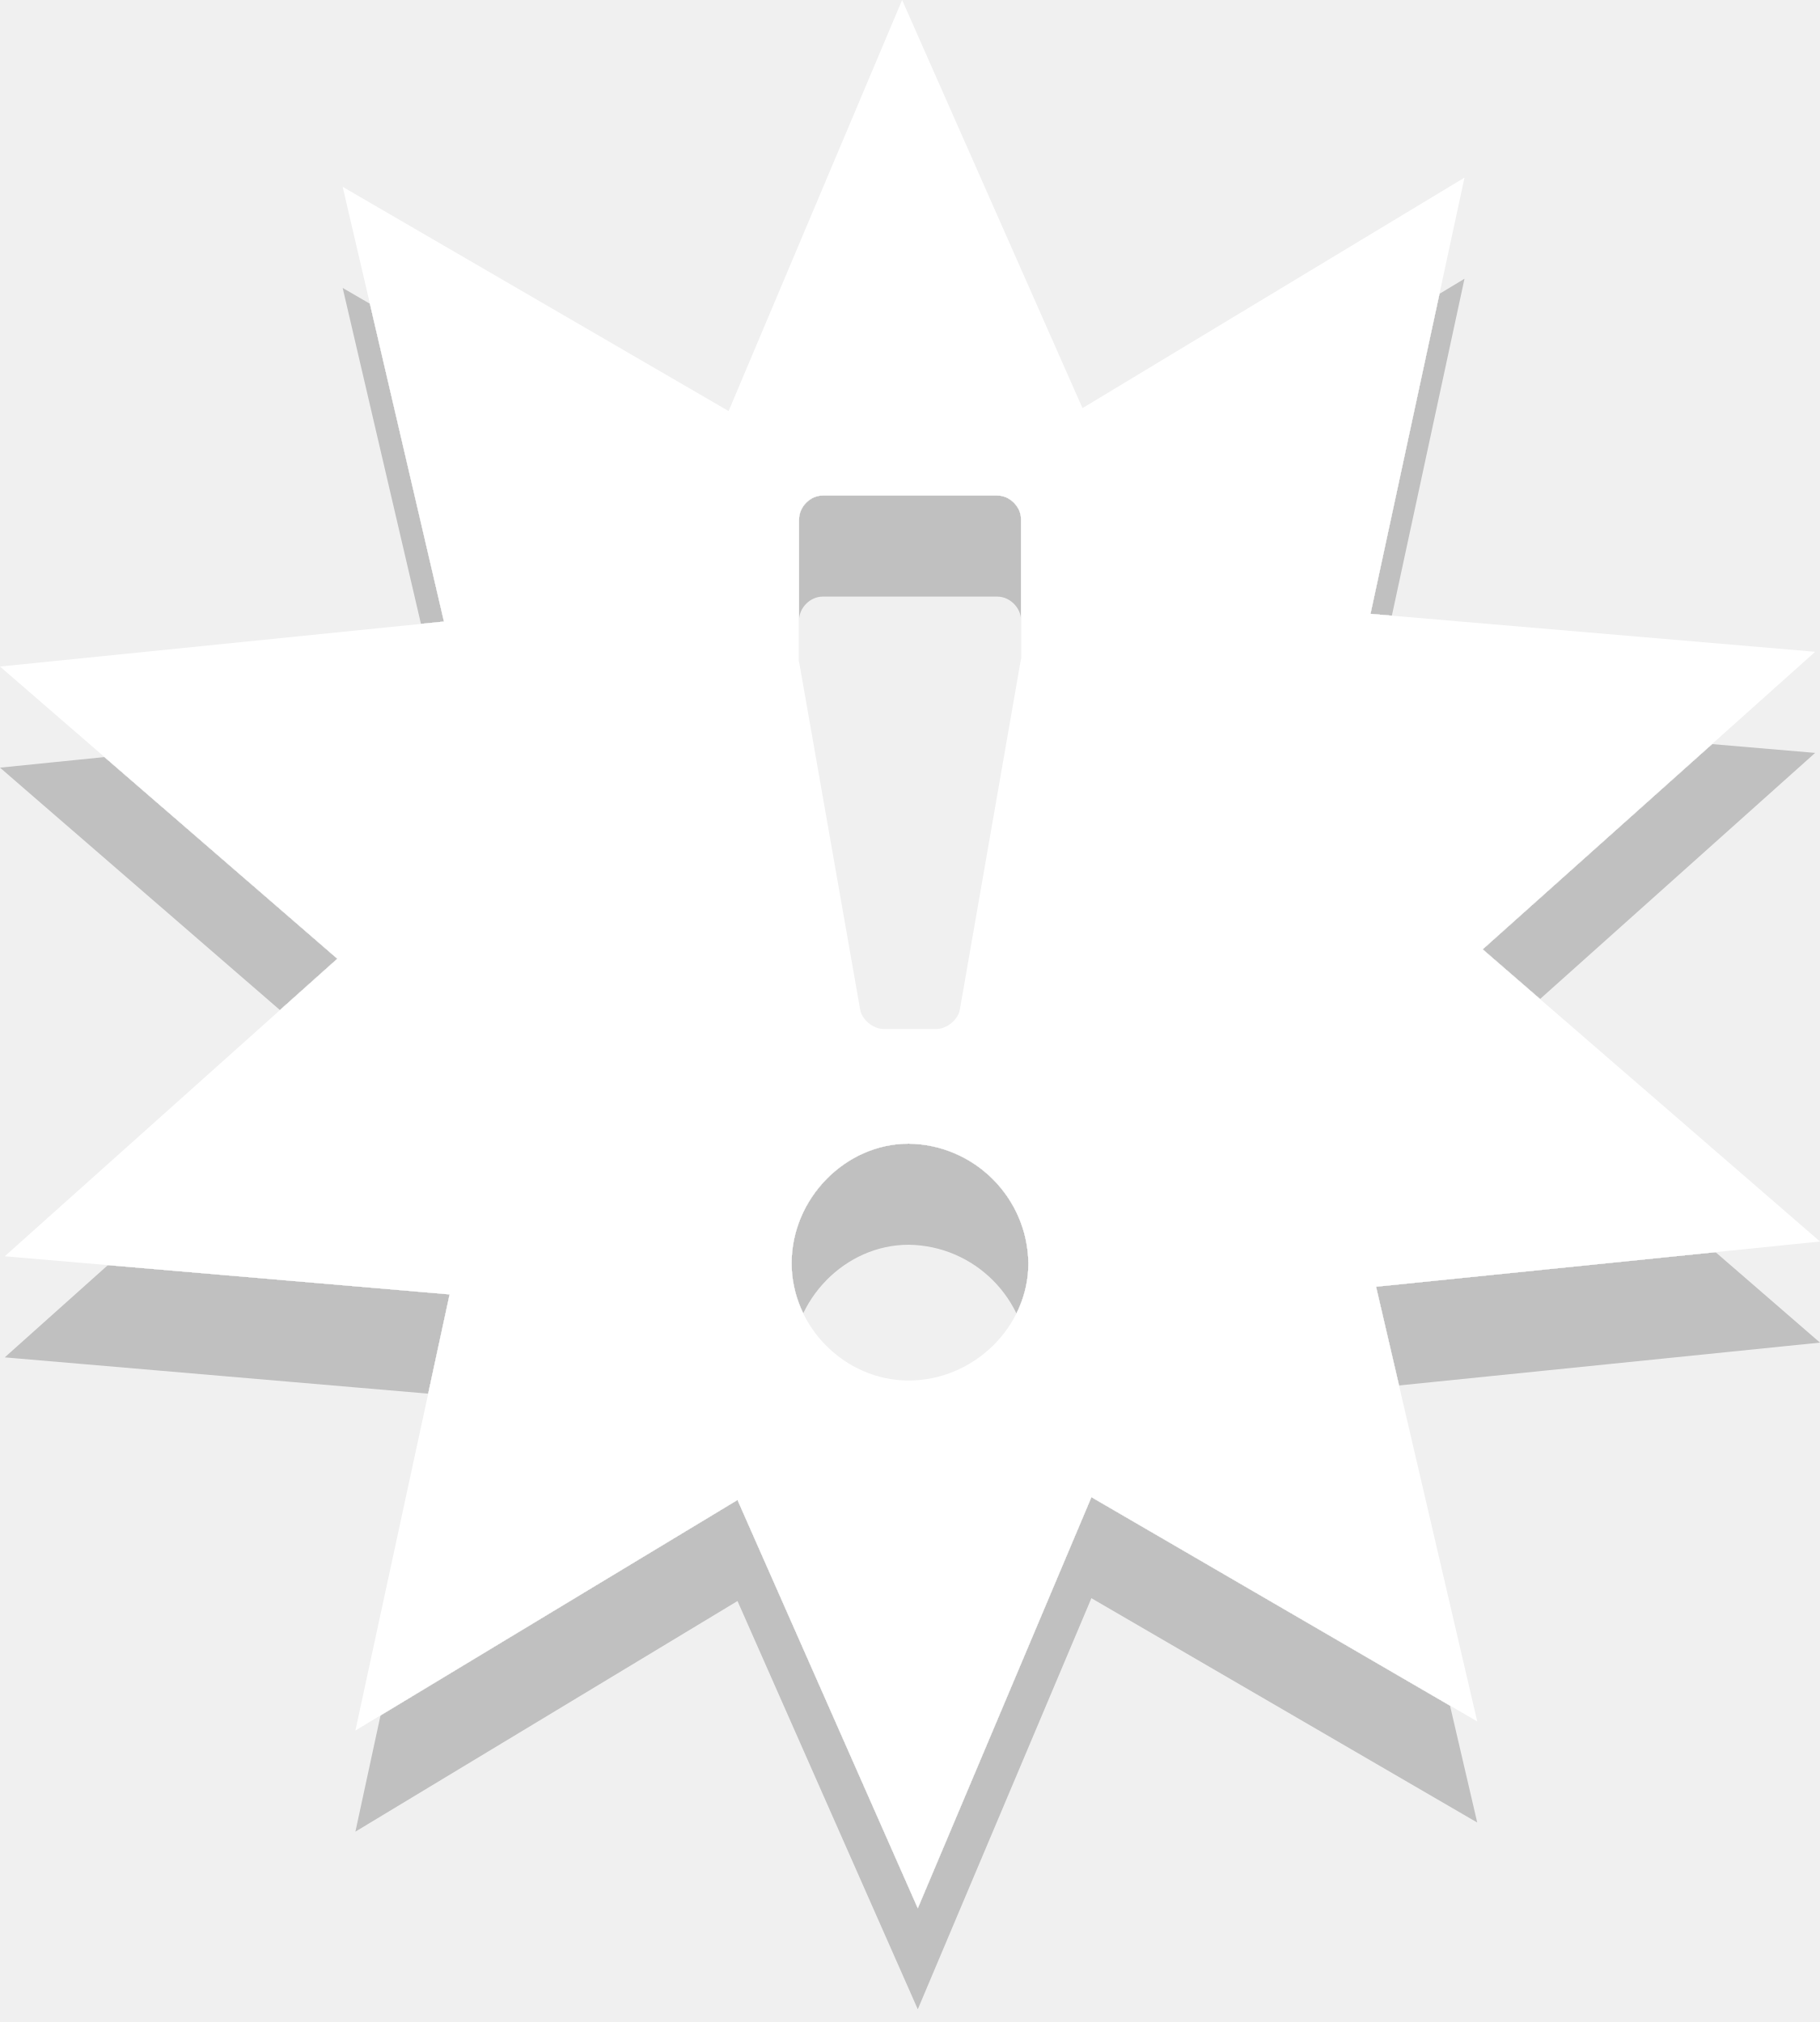
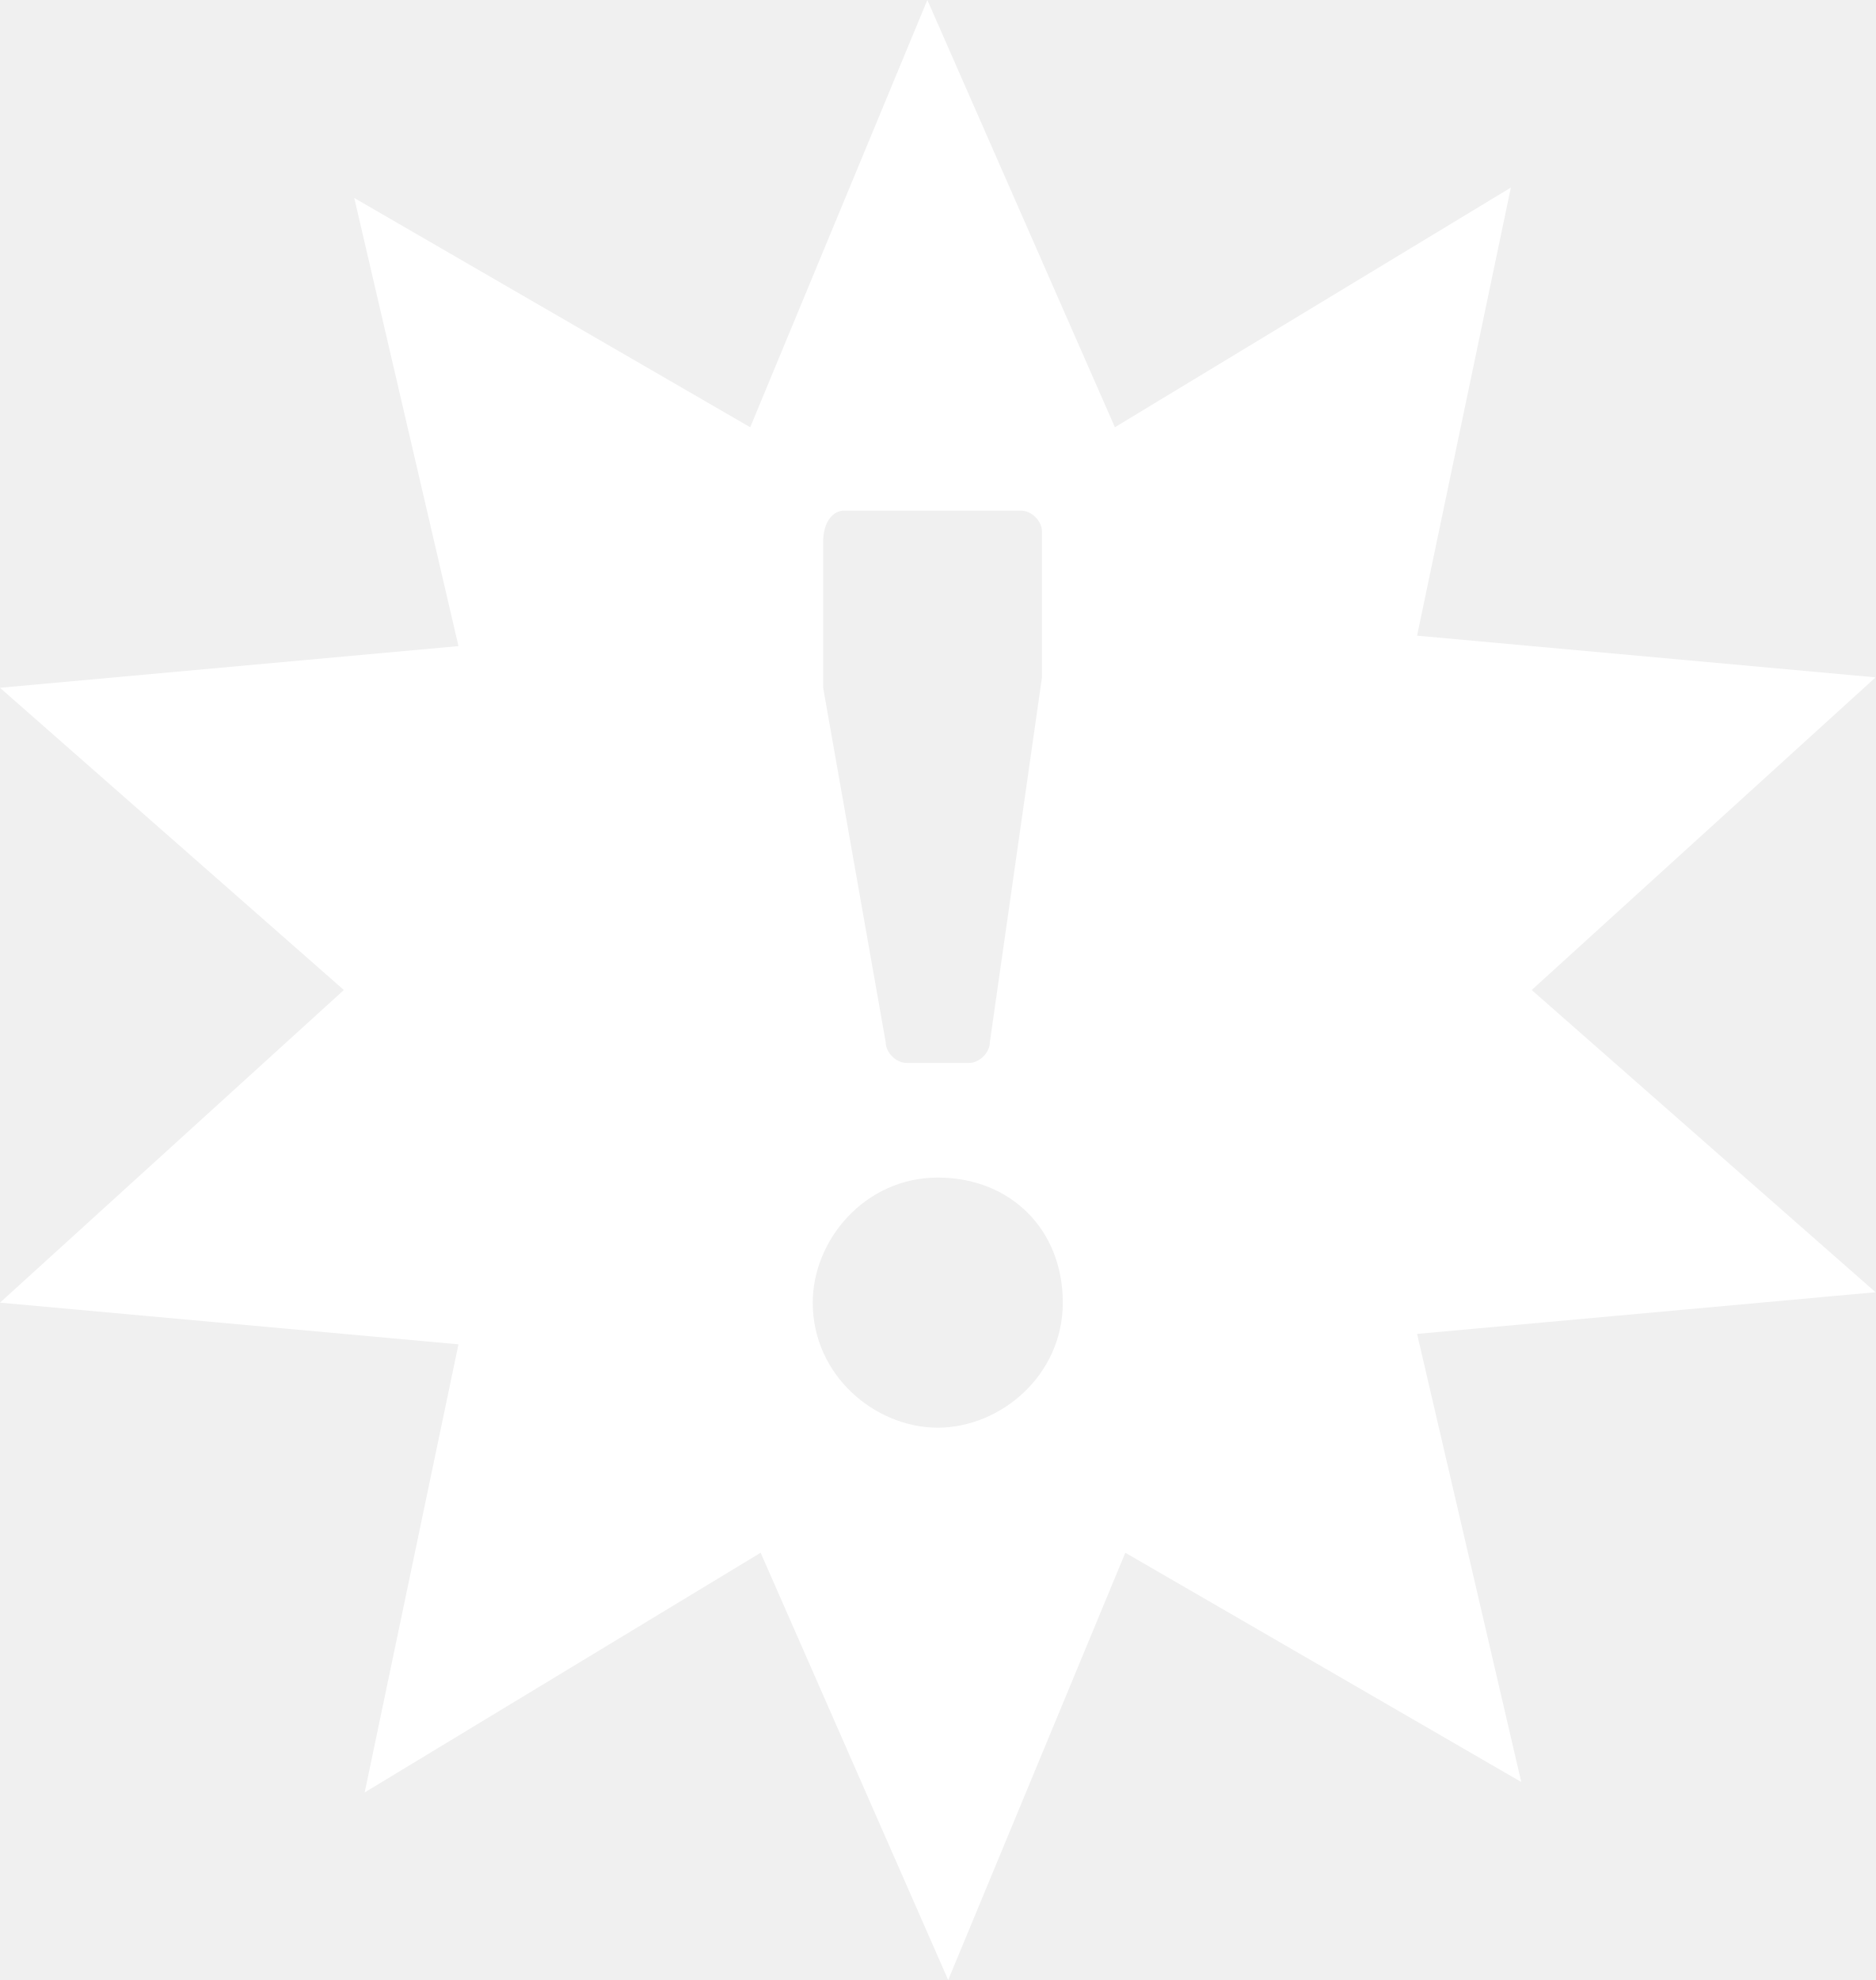
- <svg xmlns="http://www.w3.org/2000/svg" width="18" height="20" viewBox="0 0 18 20">
-   <defs>
-     <filter id="a" width="102.9%" height="126.3%" x="-1.5%" y="-13.2%" filterUnits="objectBoundingBox">
-       <feOffset dy="1" in="SourceAlpha" result="shadowOffsetOuter1" />
-       <feColorMatrix in="shadowOffsetOuter1" result="shadowMatrixOuter1" values="0 0 0 0 0 0 0 0 0 0 0 0 0 0 0 0 0 0 0.2 0" />
-       <feMerge>
-         <feMergeNode in="shadowMatrixOuter1" />
-         <feMergeNode in="SourceGraphic" />
-       </feMerge>
-     </filter>
-   </defs>
-   <path fill="#FFF" fill-rule="evenodd" d="M8.987 13.655c-.629 0-1.158-.53-1.158-1.16 0-.64.53-1.183 1.158-1.183a1.2 1.2 0 0 1 1.184 1.184c0 .629-.543 1.159-1.184 1.159zm-1.084-8.52c0-.124.11-.234.234-.234h1.726c.124 0 .235.11.235.234v1.38L9.494 9.98c-.013.099-.124.198-.235.198H8.74c-.111 0-.221-.1-.234-.198l-.604-3.44V5.135zM18 12.28l-3.337-2.89 3.289-2.943-4.398-.375.93-4.315-3.778 2.28L8.922 0 7.206 4.066 3.389 1.848l1.002 4.3L0 6.593l3.337 2.89-3.29 2.943 4.4.377-.932 4.314 3.779-2.281 1.783 4.038 1.717-4.066 3.816 2.219-1.001-4.3L18 12.28z" filter="url(#a)" />
+ <svg xmlns="http://www.w3.org/2000/svg" version="1.1" id="Layer_1" x="0px" y="0px" viewBox="0 0 18 19" style="enable-background:new 0 0 18 19;" xml:space="preserve">
+   <style type="text/css">
+ 	.st0{fill-rule:evenodd;clip-rule:evenodd;fill:#FFFFFF;}
+ </style>
+   <path class="st0" d="M9,13.7c-0.6,0-1.2-0.5-1.2-1.2c0-0.6,0.5-1.2,1.2-1.2c0.7,0,1.2,0.5,1.2,1.2C10.2,13.2,9.6,13.7,9,13.7z   M7.9,5.2C7.9,5,8,4.9,8.1,4.9h1.7c0.1,0,0.2,0.1,0.2,0.2v1.4L9.5,10c0,0.1-0.1,0.2-0.2,0.2H8.7c-0.1,0-0.2-0.1-0.2-0.2L7.9,6.6  L7.9,5.2L7.9,5.2z M18,12.4l-3.3-2.9l3.3-3l-4.4-0.4l0.9-4.3l-3.8,2.3L8.9,0L7.2,4.1L3.4,1.9l1,4.3L0,6.6l3.3,2.9l-3.3,3l4.4,0.4  l-0.9,4.3l3.8-2.3L9.1,19l1.7-4.1l3.8,2.2l-1-4.3L18,12.4z" />
</svg>
